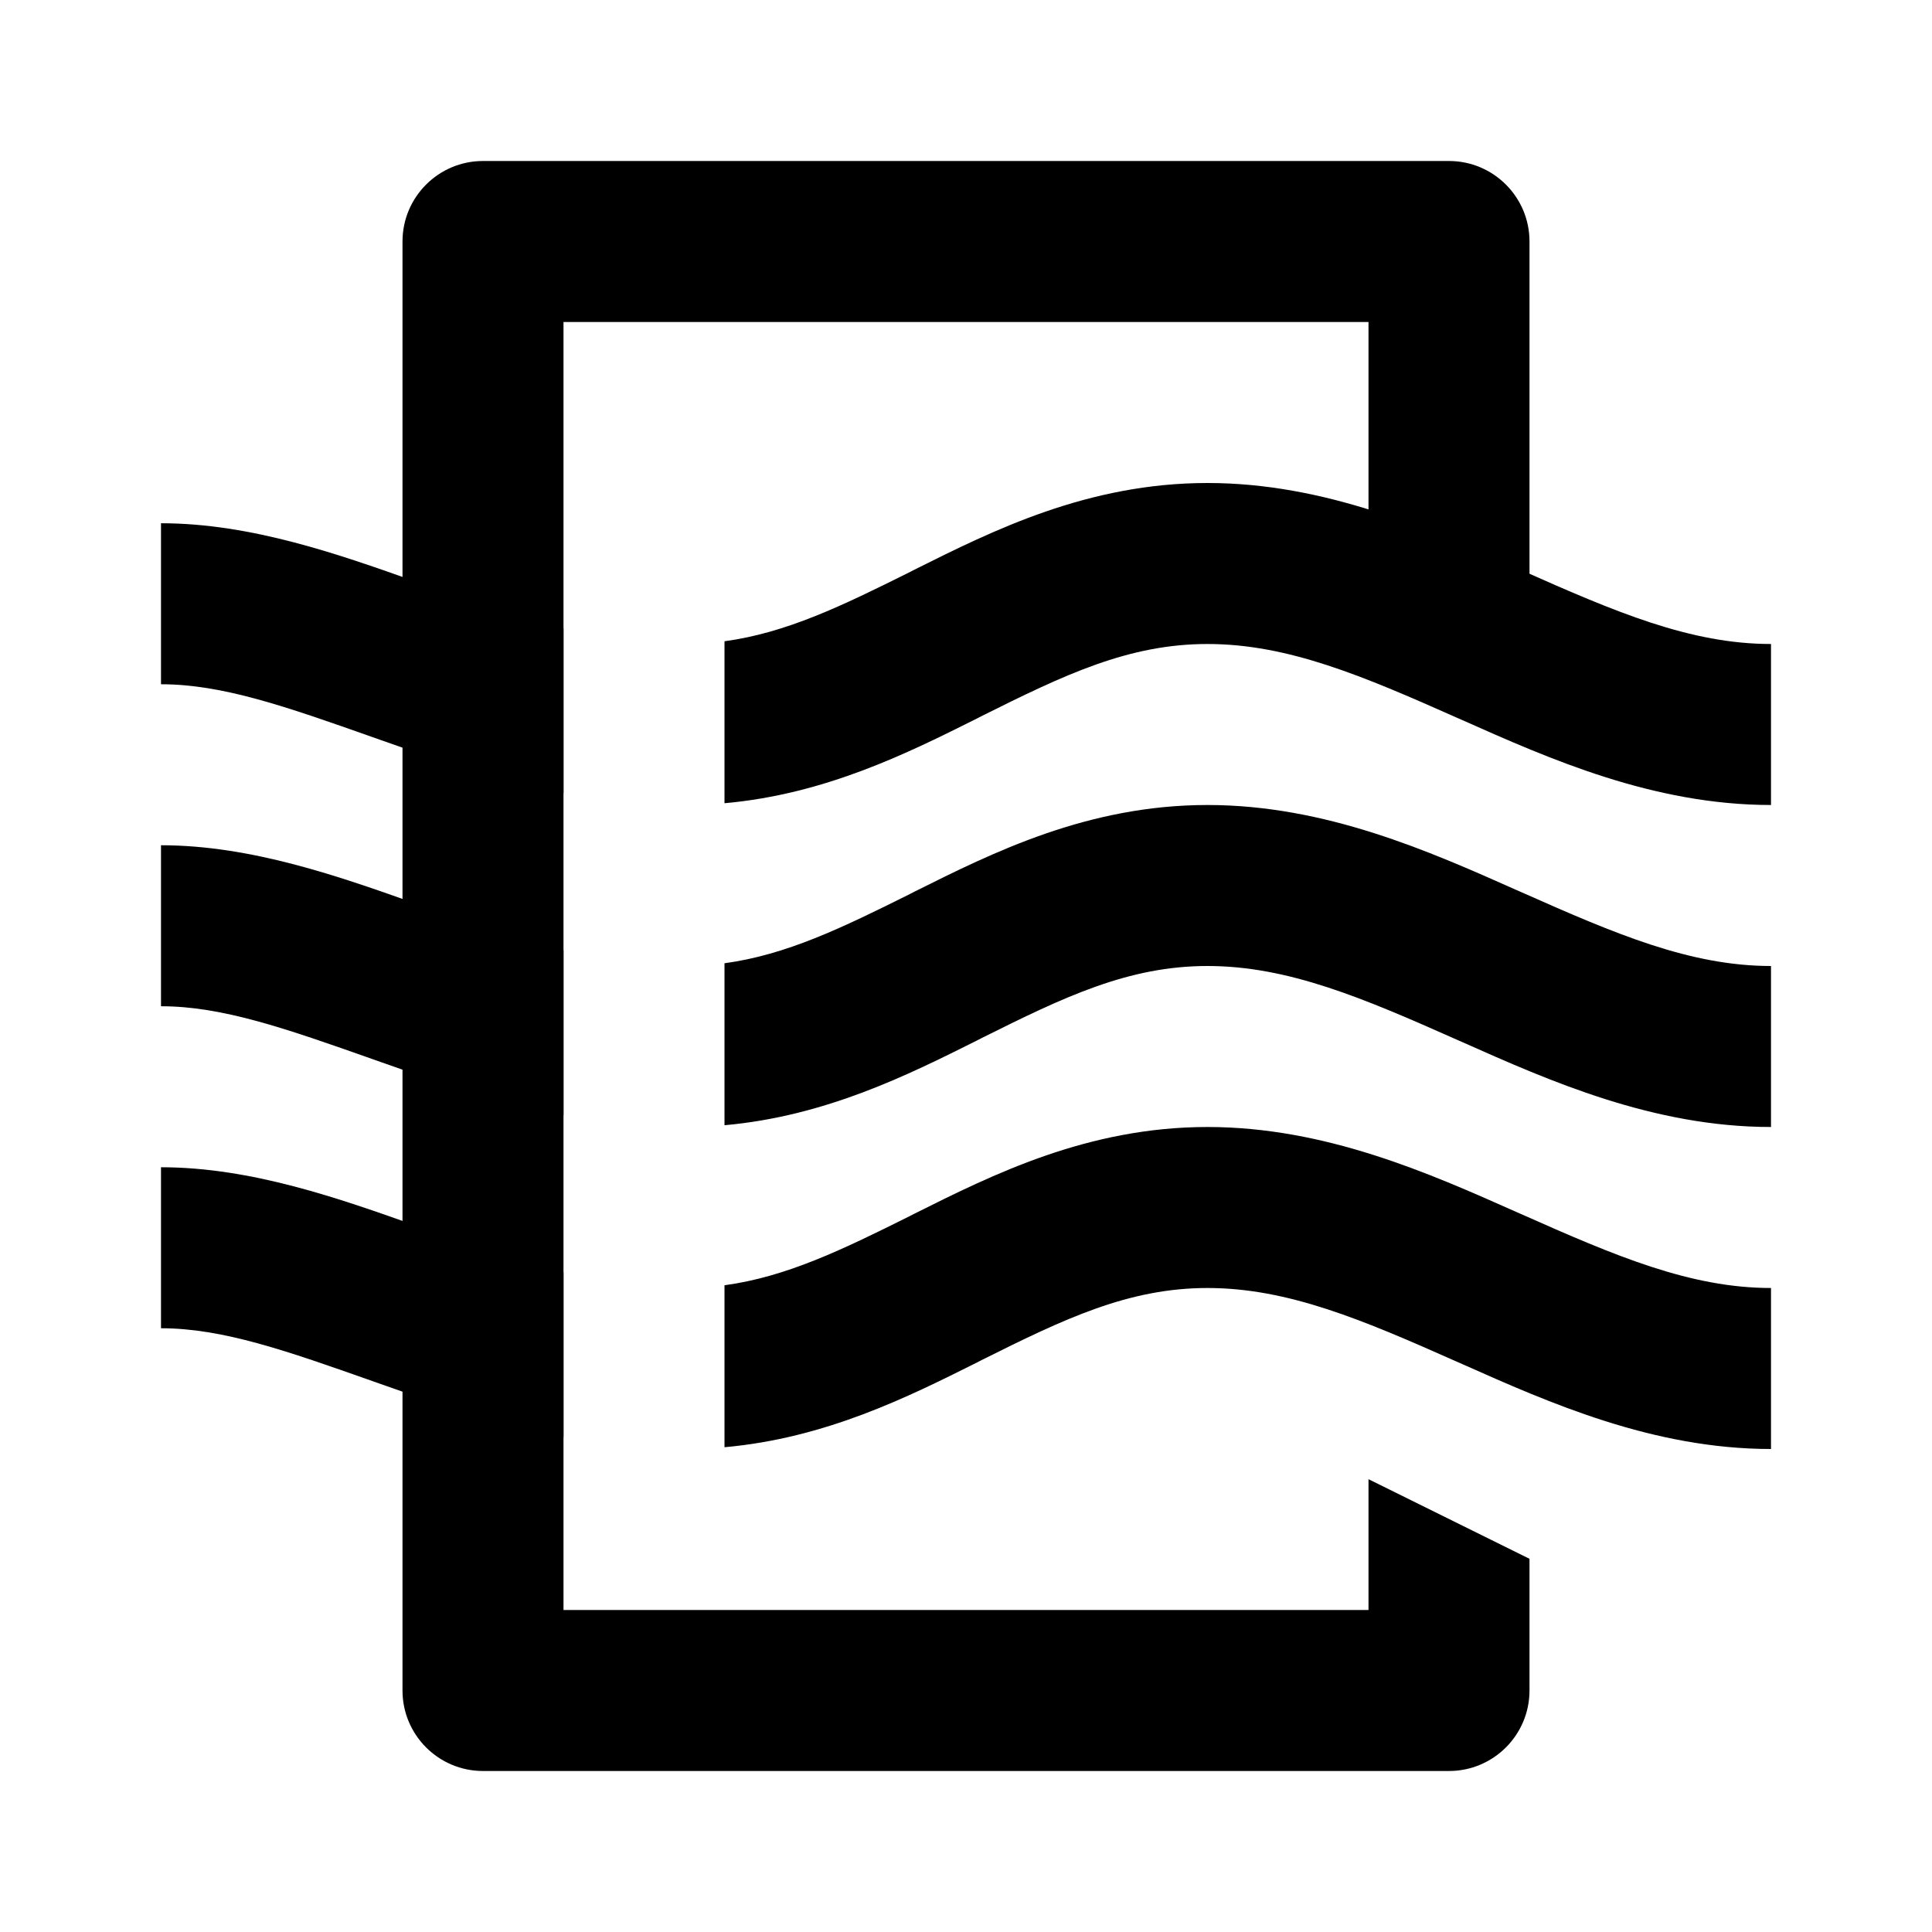
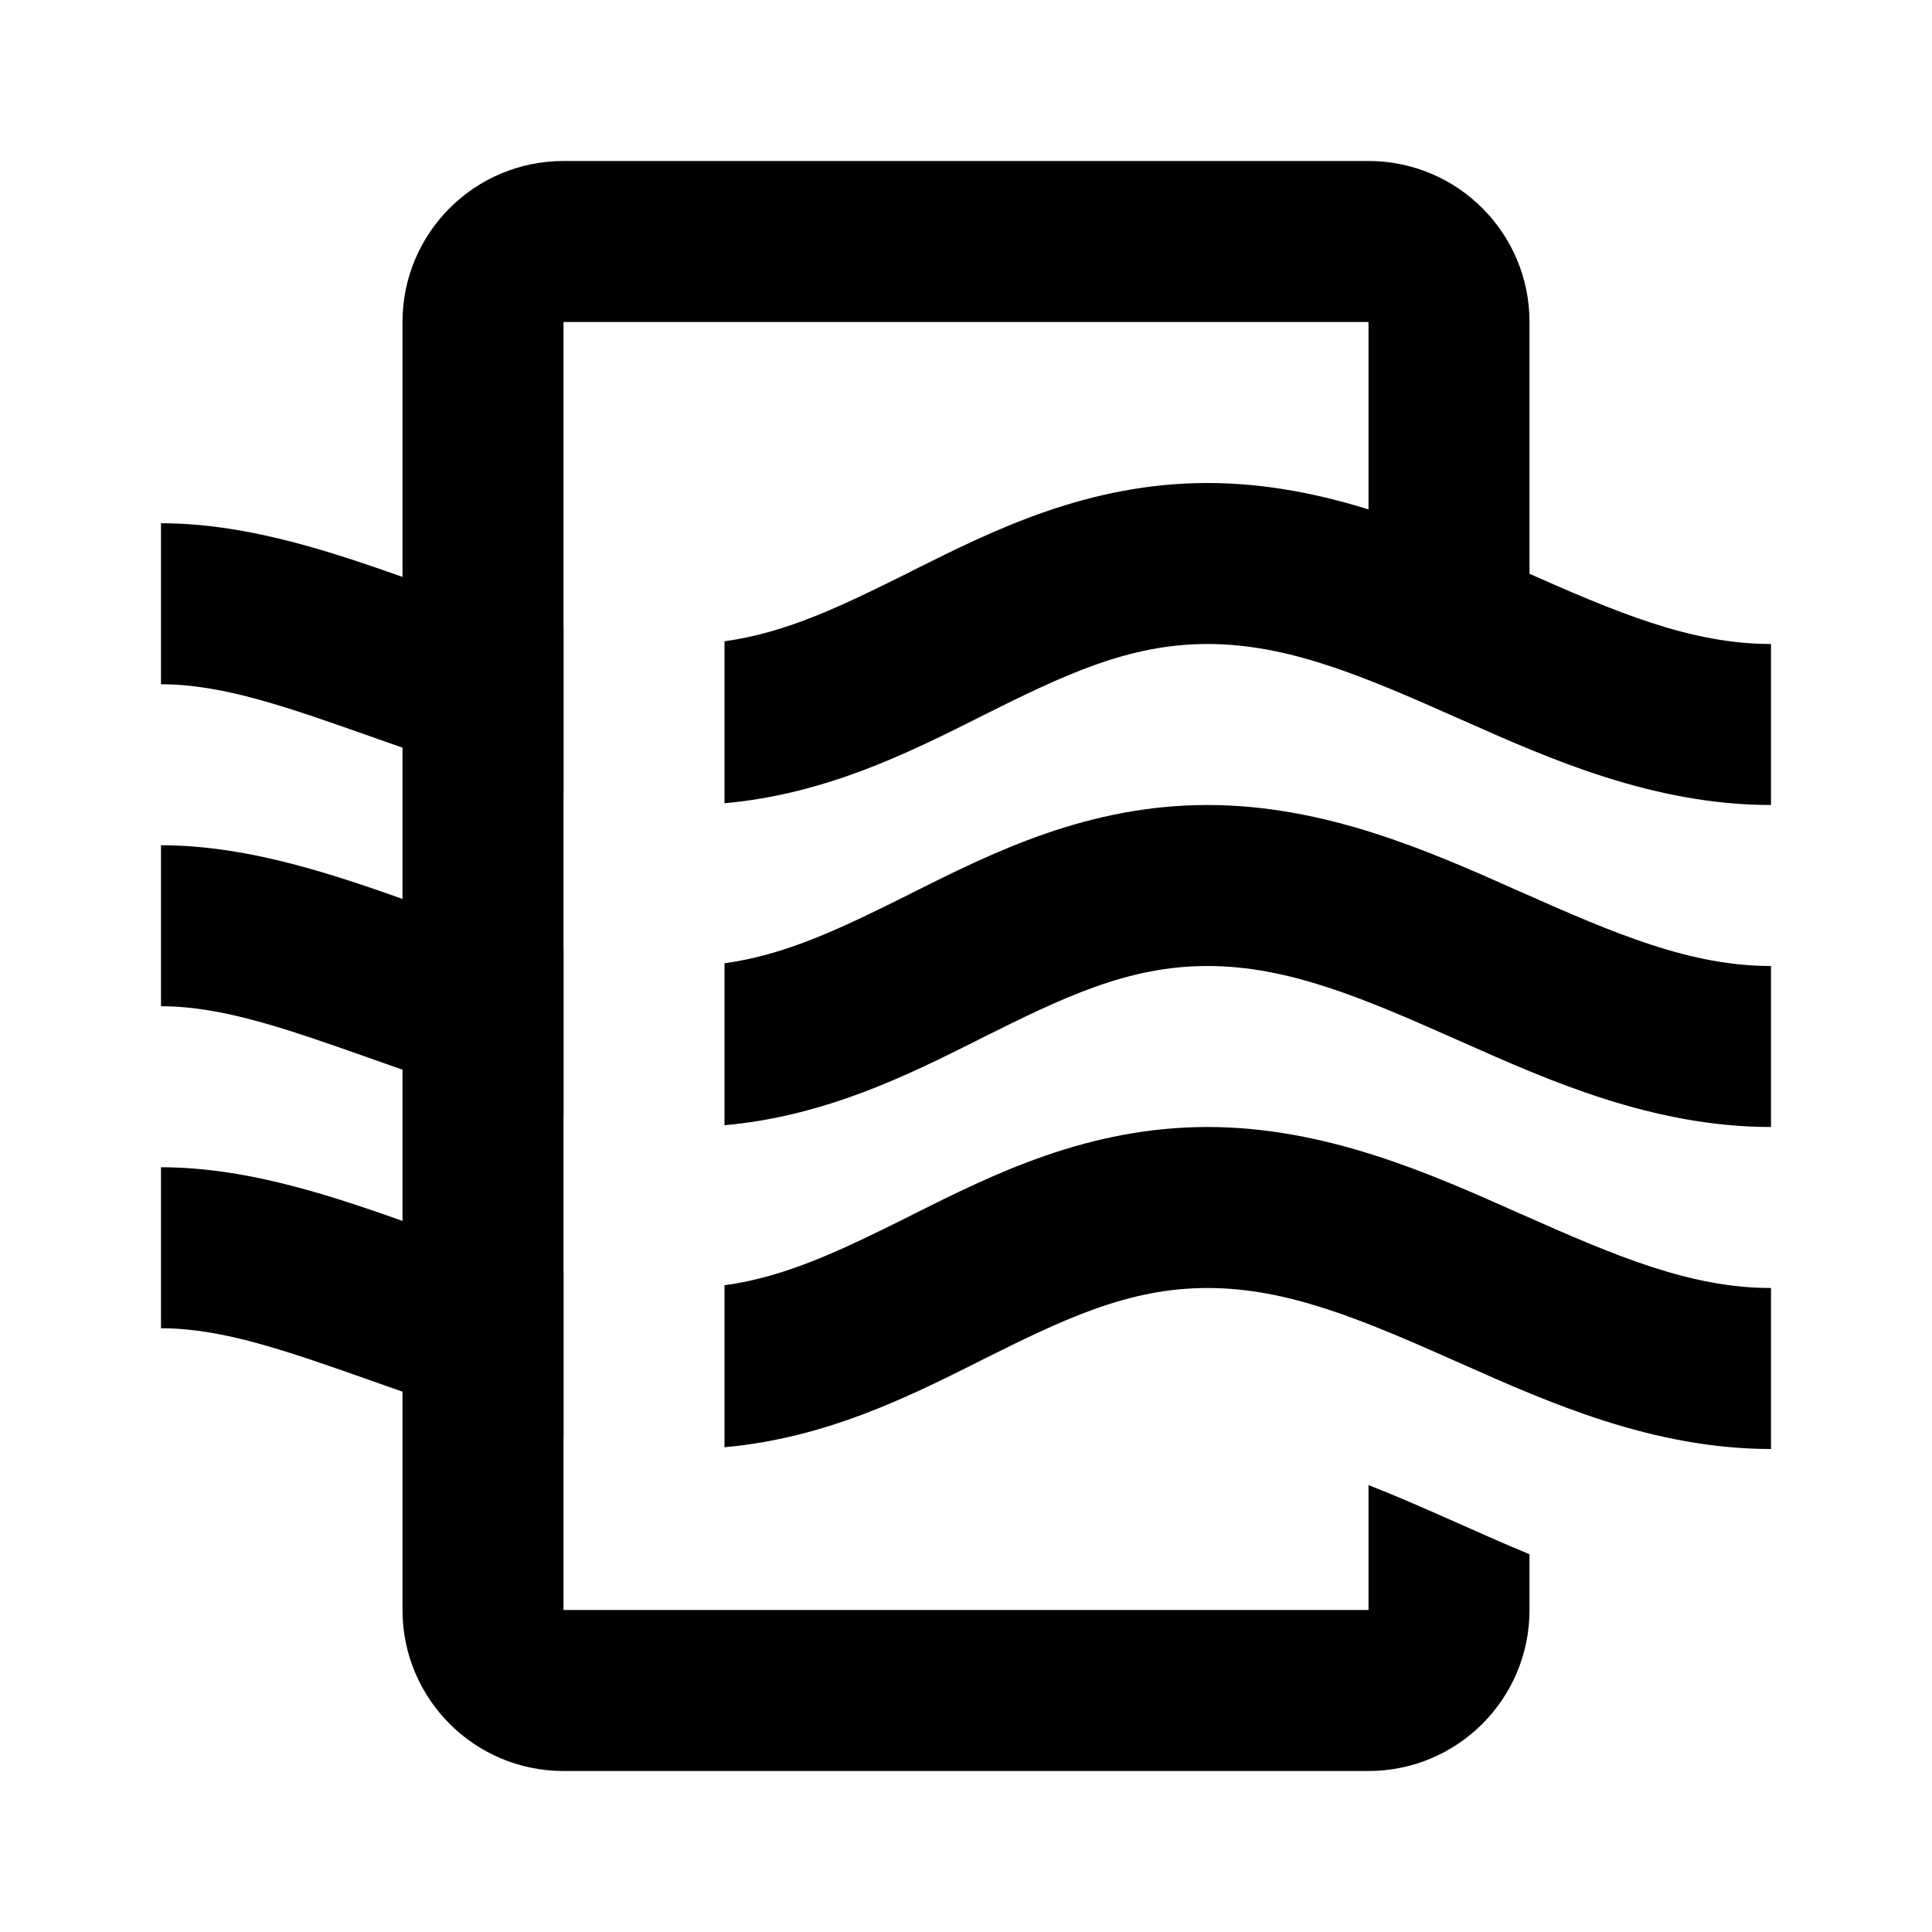
<svg xmlns="http://www.w3.org/2000/svg" width="24" height="24" viewBox="0 0 24 24">
  <path d="M7 7.807C6.473 7.68 5.946 7.501 5.395 7.307C5.325 7.282 5.253 7.257 5.181 7.231C4.225 6.891 3.124 6.5 2 6.5V8.5C2.767 8.5 3.56 8.78 4.631 9.158L4.73 9.193C5.404 9.431 6.164 9.693 7 9.852V7.807Z" />
  <path d="M7 11.807C6.473 11.68 5.946 11.501 5.395 11.307C5.325 11.282 5.253 11.257 5.181 11.231C4.225 10.891 3.124 10.5 2 10.5V12.5C2.767 12.5 3.56 12.78 4.631 13.158L4.73 13.193C5.404 13.431 6.164 13.693 7 13.852V11.807Z" />
  <path d="M9 13.978V11.966C9.767 11.862 10.459 11.527 11.303 11.106L11.363 11.075C12.33 10.592 13.512 10 15 10C16.464 10 17.757 10.575 18.833 11.054L18.906 11.086C20.065 11.601 20.997 12 22 12V14C20.536 14 19.243 13.425 18.167 12.946L18.094 12.914C16.935 12.399 16.003 12 15 12C14.019 12 13.22 12.383 12.197 12.894L12.137 12.925C11.281 13.353 10.256 13.866 9 13.978Z" />
  <path d="M7 15.807C6.473 15.68 5.946 15.501 5.395 15.307C5.325 15.282 5.253 15.257 5.181 15.231C4.225 14.891 3.124 14.5 2 14.5V16.5C2.767 16.5 3.56 16.78 4.631 17.158L4.73 17.193C5.404 17.431 6.164 17.693 7 17.852V15.807Z" />
  <path d="M9 17.978V15.966C9.767 15.862 10.459 15.527 11.303 15.106L11.363 15.075C12.33 14.592 13.512 14 15 14C16.464 14 17.757 14.575 18.833 15.054L18.906 15.086C20.065 15.601 20.997 16 22 16V18C20.536 18 19.243 17.425 18.167 16.946L18.094 16.914C16.935 16.399 16.003 16 15 16C14.019 16 13.22 16.383 12.197 16.894L12.137 16.925C11.281 17.353 10.256 17.866 9 17.978Z" />
  <path d="M9 9.978V7.966C9.767 7.862 10.459 7.527 11.303 7.106L11.363 7.075C12.33 6.592 13.512 6 15 6C16.464 6 17.757 6.575 18.833 7.054L18.906 7.086C20.065 7.601 20.997 8 22 8V10C20.536 10 19.243 9.425 18.167 8.946L18.094 8.914C16.935 8.399 16.003 8 15 8C14.019 8 13.22 8.383 12.197 8.894L12.137 8.925C11.281 9.353 10.256 9.866 9 9.978Z" />
-   <path d="M7 20V4H17V7L19 8V3C19 2.448 18.552 2 18 2H6C5.448 2 5 2.448 5 3V21C5 21.552 5.448 22 6 22H18C18.552 22 19 21.552 19 21V19.364L17 18.375V20H7Z" />
+   <path d="M7 4H17V7C17 7 18.444 7.753 19 8V4C19 2.895 18.105 2 17 2H7C5.895 2 5 2.895 5 4V20C5 21.105 5.895 22 7 22H17C18.105 22 19 21.105 19 20V19.307C18.71 19.188 18.432 19.064 18.167 18.946L18.094 18.914C17.708 18.742 17.347 18.584 17 18.448V20H7V4Z" />
</svg>
